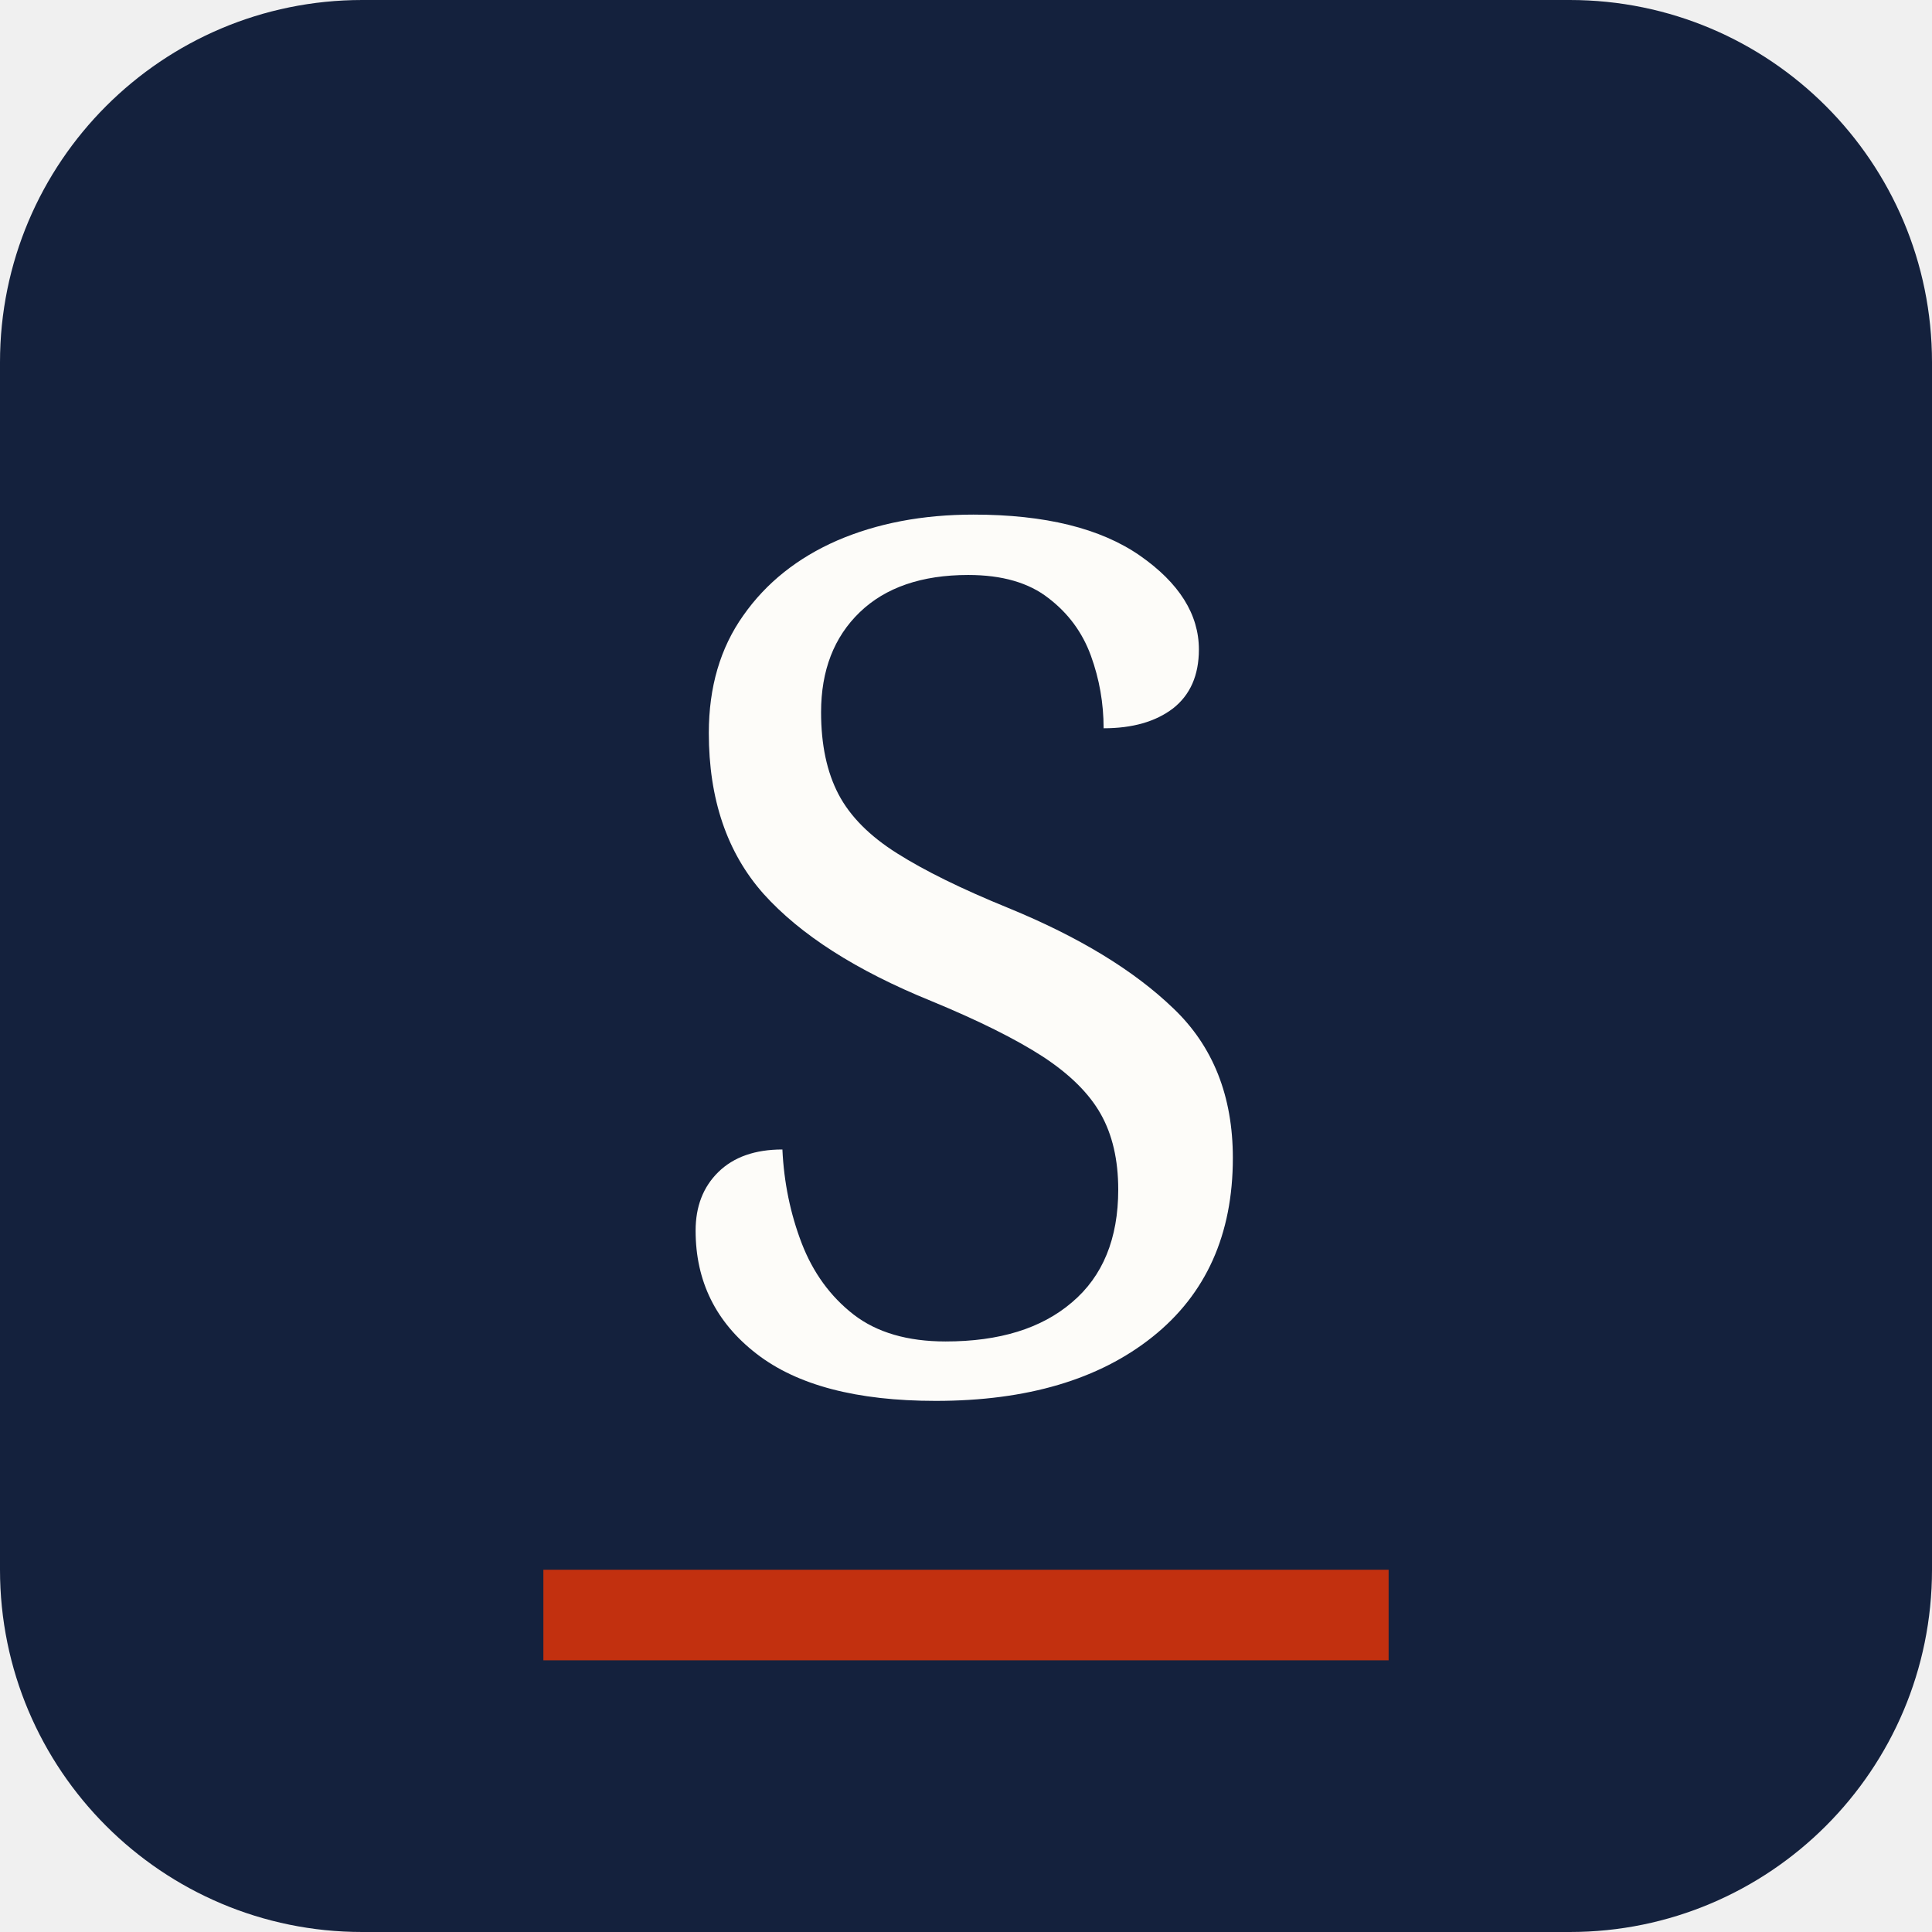
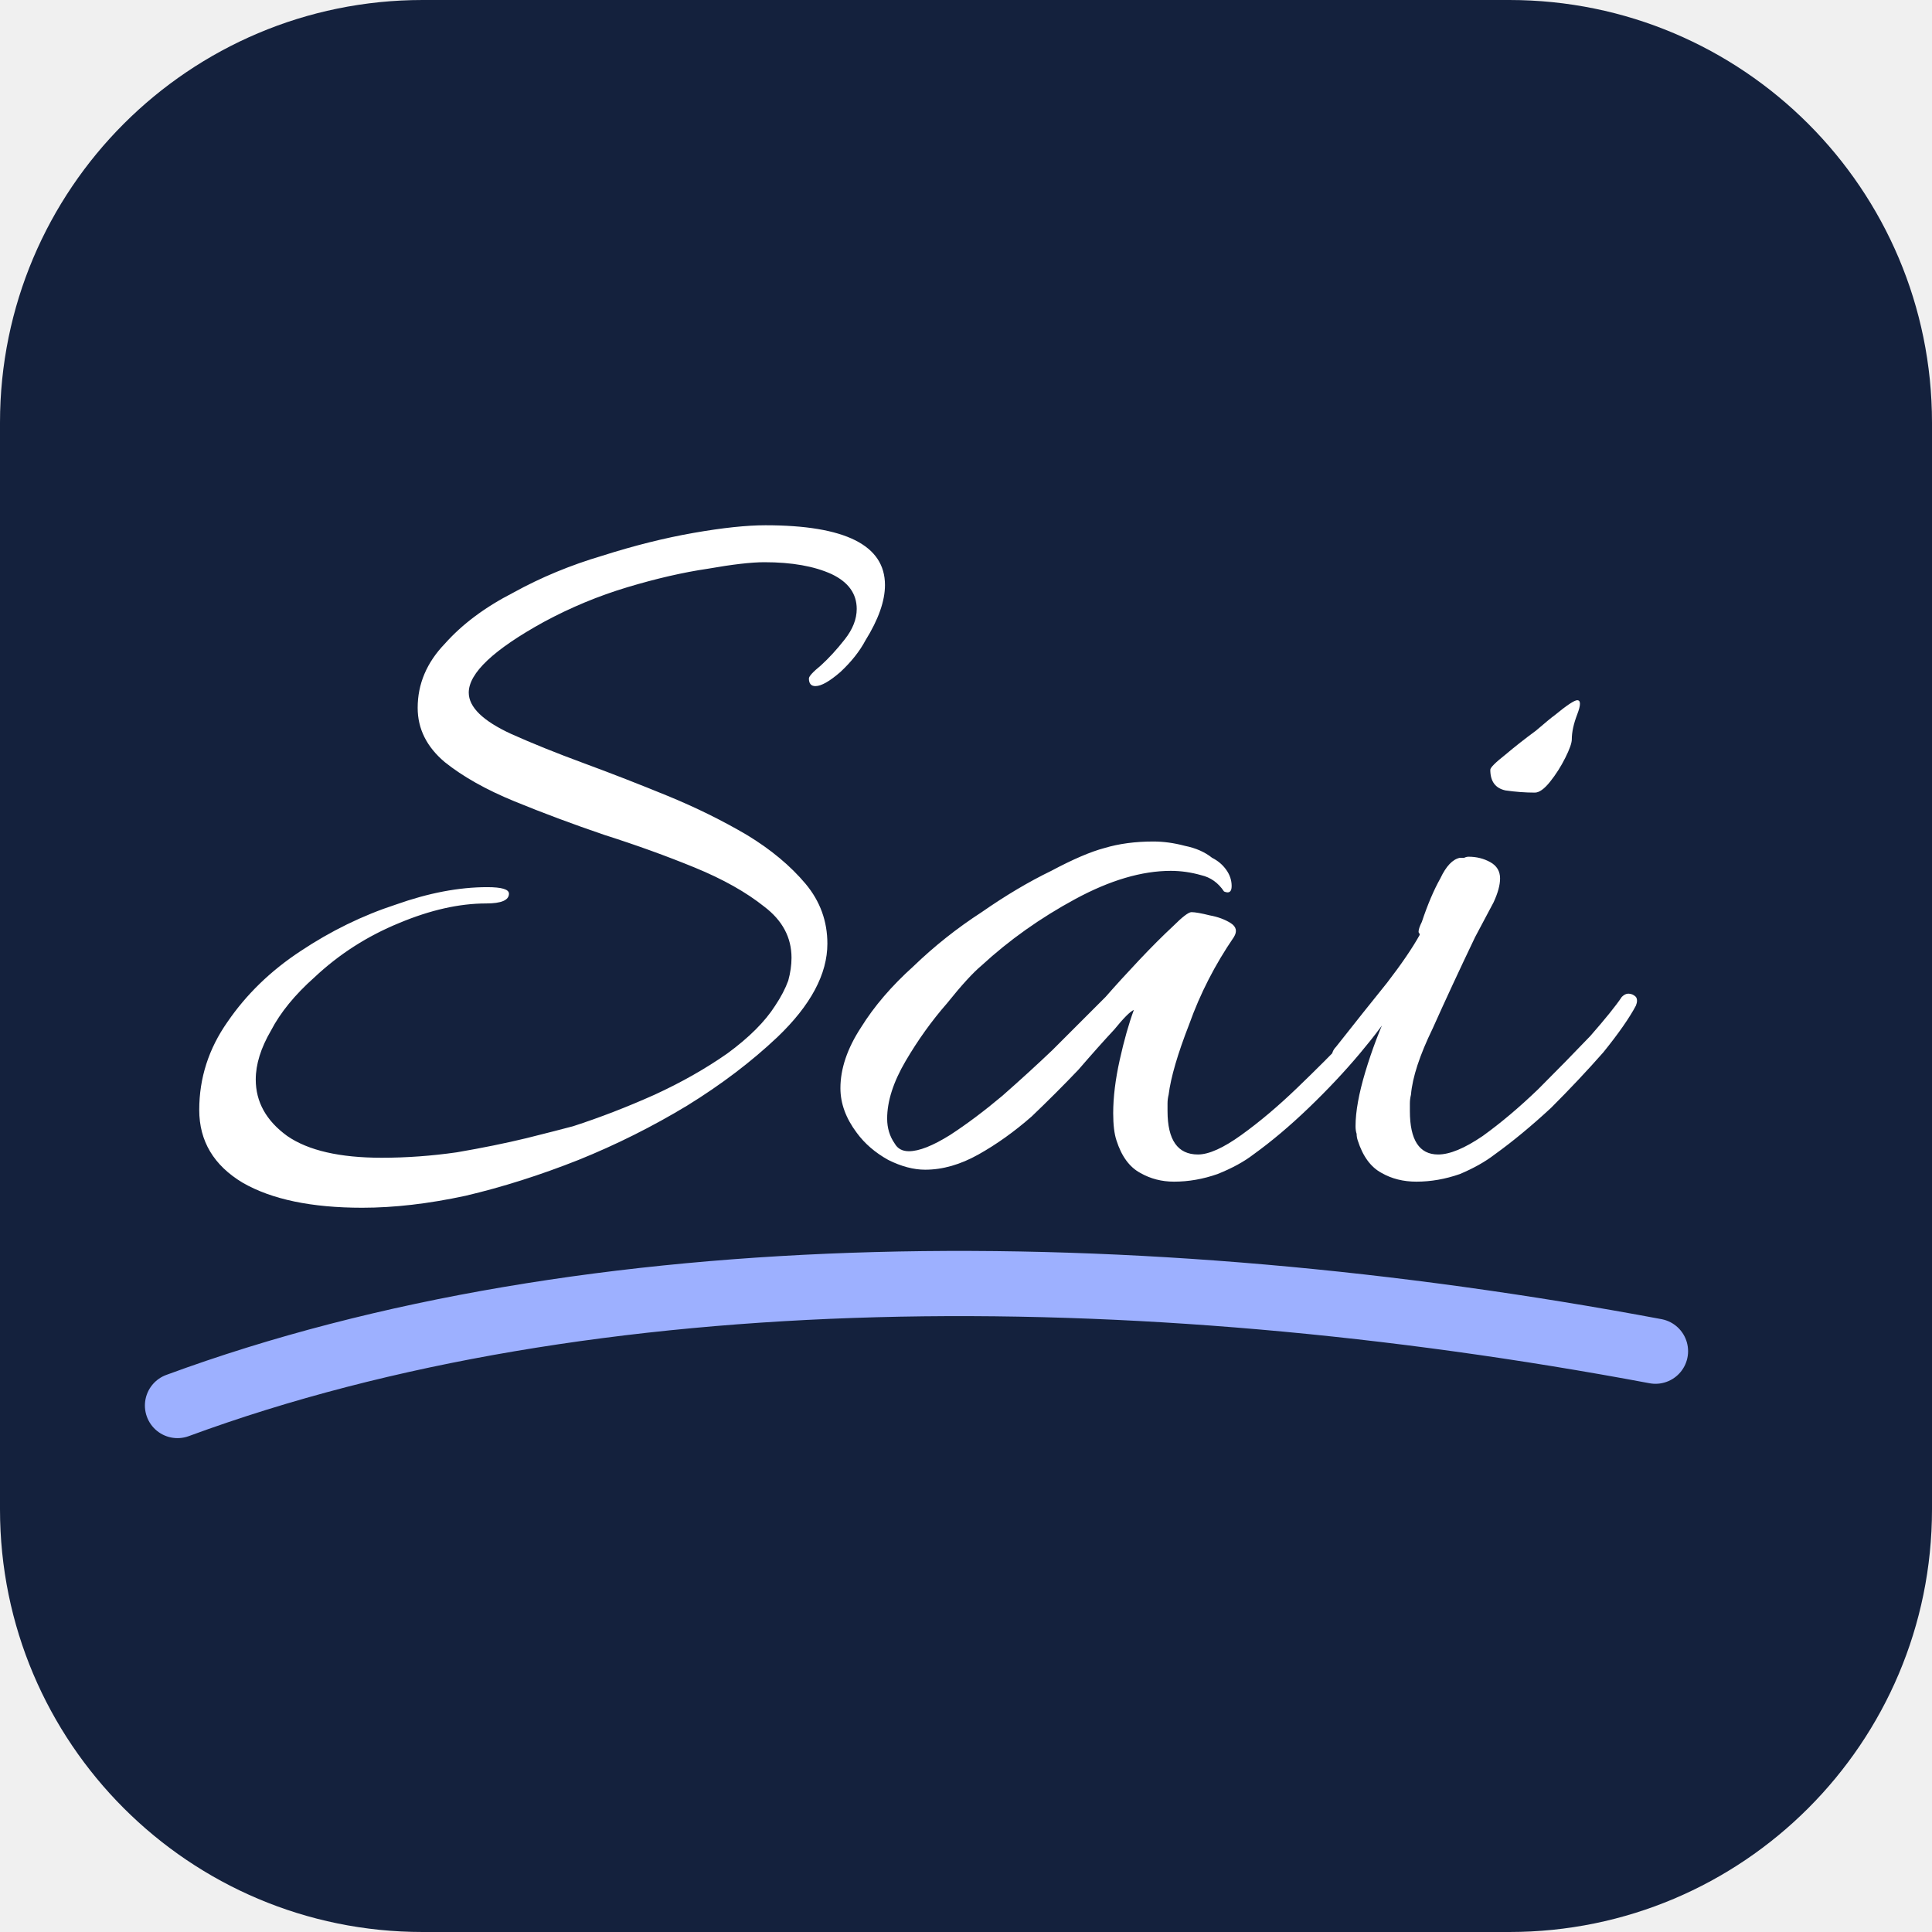
<svg xmlns="http://www.w3.org/2000/svg" viewBox="0 0 64 64">
-   <rect width="64" height="64" rx="12" fill="#14213d" />
-   <text x="32" y="46" text-anchor="middle" font-family="Georgia,serif" font-size="40" fill="#fdfcf9">S</text>
-   <rect x="18" y="52" width="28" height="3" fill="#c2300f" />
+   <rect width="64" height="64" rx="14" fill="#14213d" />
+   <g transform="translate(6.6 17.4) scale(.36)">
+     <path d="M15 62.8L15 62.8Q8 62.8 4.0 60.5Q0 58.1 0 53.8L0 53.8Q0 49.4 2.6 45.7Q5.2 41.9 9.3 39.2Q13.5 36.4 18.1 34.9Q22.6 33.3 26.5 33.3L26.5 33.3Q28.5 33.3 28.5 33.9L28.5 33.9Q28.5 34.8 26.4 34.8L26.4 34.8Q22.7 34.8 18.4 36.6Q14 38.4 10.6 41.6L10.6 41.6Q7.9 44.0 6.6 46.5Q5.2 48.9 5.2 51.0L5.2 51.0Q5.2 54.1 8.1 56.2Q11 58.2 16.8 58.2L16.8 58.2Q20.2 58.2 23.7 57.7Q27.2 57.1 30.1 56.4Q32.9 55.7 34.4 55.3L34.4 55.3Q38.1 54.1 41.9 52.4Q45.6 50.7 48.6 48.6Q51.6 46.4 53.0 44.2L53.0 44.2Q53.8 43 54.2 41.9Q54.5 40.8 54.5 39.8L54.5 39.8Q54.5 37 52.0 35.1Q49.5 33.1 45.6 31.5Q41.7 29.9 37.3 28.5Q32.9 27.0 29 25.4Q25.1 23.8 22.6 21.8Q20.1 19.7 20.1 16.8L20.1 16.8Q20.1 13.5 22.6 10.9Q25 8.2 28.9 6.2Q32.7 4.1 37.1 2.8Q41.5 1.4 45.5 0.7Q49.5 0 52.1 0L52.1 0Q63.1 0 63.1 5.5L63.1 5.5Q63.1 7.7 61.3 10.6L61.3 10.6Q60.5 12.1 59.0 13.5Q57.5 14.8 56.7 14.8L56.7 14.8Q56.1 14.8 56.1 14.1L56.1 14.1Q56.1 13.8 57.2 12.9Q58.3 11.9 59.4 10.5Q60.5 9.1 60.5 7.7L60.5 7.7Q60.5 5.6 58.2 4.5Q55.8 3.4 52.0 3.4L52.0 3.4Q50.2 3.4 46.8 4.0Q43.4 4.5 39.4 5.7Q35.4 6.9 31.7 8.9L31.7 8.9Q24.8 12.7 24.8 15.4L24.8 15.4Q24.8 17.4 28.7 19.2L28.7 19.2Q31.6 20.5 35.4 21.9Q39.2 23.3 43.1 24.9Q47.0 26.5 50.4 28.5Q53.7 30.5 55.8 33.0Q57.8 35.4 57.8 38.5L57.8 38.5Q57.8 42.7 53.2 47.1L53.2 47.1Q49.6 50.5 44.9 53.4Q40.1 56.3 34.9 58.4Q29.6 60.5 24.5 61.7Q19.4 62.8 15 62.8ZM89.7 60.4L89.7 60.4Q88 60.4 86.6 59.6Q85.1 58.8 84.4 56.6L84.4 56.6Q84.1 55.7 84.1 54.1L84.1 54.1Q84.1 51.9 84.7 49.2Q85.3 46.5 86 44.6L86 44.6Q85.5 44.8 84.2 46.4Q82.8 47.9 80.9 50.1Q78.9 52.2 76.6 54.4Q74.2 56.5 71.7 57.9Q69.2 59.3 66.8 59.3L66.8 59.3Q65.2 59.3 63.4 58.4Q61.6 57.4 60.5 55.9L60.5 55.9Q59.0 53.9 59.0 51.8L59.0 51.8Q59.0 49.1 60.9 46.2Q62.7 43.3 65.7 40.6Q68.6 37.8 72.0 35.6Q75.3 33.3 78.4 31.8Q81.4 30.2 83.3 29.7L83.3 29.7Q85.3 29.1 87.8 29.1L87.8 29.1Q89.2 29.1 90.7 29.5Q92.2 29.8 93.2 30.6L93.2 30.6Q94 31.0 94.5 31.7Q95 32.4 95 33.2L95 33.2Q95 34 94.3 33.7L94.3 33.7Q93.5 32.5 92.2 32.2Q90.8 31.8 89.4 31.8L89.4 31.8Q85.4 31.8 80.6 34.4Q75.8 37 72 40.5L72 40.5Q70.8 41.5 68.8 44.0Q66.7 46.4 65 49.3Q63.3 52.2 63.3 54.6L63.3 54.6Q63.3 55.9 64 56.9L64 56.9Q64.4 57.6 65.3 57.6L65.3 57.6Q66.7 57.6 69.1 56.1Q71.4 54.6 73.9 52.5Q76.4 50.3 78.5 48.3Q80.5 46.3 81.4 45.4L81.4 45.4Q81.9 44.9 83.4 43.4Q84.8 41.8 86.5 40Q88.2 38.2 89.6 36.9Q90.9 35.6 91.3 35.6L91.3 35.6Q91.8 35.6 93.0 35.9Q94.1 36.1 94.9 36.6Q95.7 37.1 95.2 37.9L95.2 37.9Q92.6 41.7 91.1 45.9Q89.5 50.0 89.2 52.4L89.2 52.4Q89.1 52.8 89.1 53.2Q89.1 53.5 89.1 53.9L89.1 53.9Q89.1 57.9 91.9 57.9L91.9 57.9Q93.4 57.9 95.9 56.1Q98.4 54.3 101 51.8Q103.6 49.3 105.8 47.0Q107.9 44.6 108.7 43.4L108.7 43.4Q109 43.1 109.3 43.1L109.3 43.1Q109.7 43.1 110 43.5Q110.3 43.8 110 44.3L110 44.3Q108.9 46.1 106.8 48.6Q104.7 51.1 102.1 53.6Q99.5 56.1 97 57.9L97 57.9Q95.7 58.9 93.7 59.7Q91.7 60.4 89.7 60.4ZM122.9 24.6L122.9 24.6Q121.6 24.6 120.2 24.4Q118.8 24.1 118.8 22.5L118.8 22.5Q118.8 22.2 120.2 21.1Q121.5 20 123.0 18.9Q124.4 17.7 124.7 17.5L124.7 17.5Q126.4 16.1 126.8 16.1L126.8 16.1Q127.3 16.1 126.8 17.4Q126.3 18.7 126.3 19.7L126.3 19.7Q126.3 20.2 125.7 21.4Q125.1 22.6 124.3 23.6Q123.5 24.6 122.9 24.6ZM112.0 60.4L112.0 60.4Q110.2 60.4 108.8 59.6Q107.3 58.8 106.6 56.6L106.6 56.6Q106.5 56.3 106.5 56.0Q106.4 55.7 106.4 55.3L106.4 55.3Q106.4 53.3 107.3 50.3Q108.2 47.3 109.5 44.5L109.5 44.5Q108.9 45.3 108.1 46.5Q107.3 47.6 105.8 49.4L105.8 49.4Q105.4 49.8 104.9 49.8L104.9 49.8Q104.2 49.8 104.2 49.0L104.2 49.0Q104.2 48.4 104.6 48.0L104.6 48.0Q107.2 44.7 109.3 42.1Q111.3 39.5 112.3 37.7L112.3 37.7Q112.3 37.6 112.3 37.6Q112.2 37.5 112.2 37.4L112.2 37.4Q112.2 37.1 112.5 36.5L112.5 36.5Q113.3 34.1 114.2 32.5Q115.0 30.8 116.0 30.6L116.0 30.6Q116.2 30.6 116.4 30.6Q116.6 30.5 116.8 30.5L116.8 30.5Q117.9 30.5 118.8 31.0Q119.7 31.5 119.7 32.5L119.7 32.5Q119.7 33.4 119.1 34.7Q118.4 36 117.4 37.9L117.4 37.9Q115.2 42.5 113.5 46.3Q111.7 50.0 111.5 52.4L111.5 52.4Q111.4 52.8 111.4 53.2Q111.4 53.5 111.4 53.9L111.4 53.9Q111.4 57.9 114.0 57.9L114.0 57.9Q115.6 57.9 118.1 56.2Q120.6 54.4 123.2 51.9Q125.8 49.3 128.0 47.0Q130.1 44.6 130.9 43.4L130.9 43.4Q131.2 43.1 131.5 43.1L131.5 43.1Q131.9 43.1 132.2 43.4Q132.4 43.7 132.2 44.2L132.2 44.2Q131.3 45.9 129.2 48.5Q127.0 51.0 124.4 53.6Q121.7 56.1 119.2 57.9L119.2 57.9Q117.9 58.9 116.0 59.7Q114.0 60.4 112.0 60.4Z" fill="#ffffff" />
+     <path d="M-2 81 C 36 67, 86 67, 134 76" fill="none" stroke="#9db0ff" stroke-width="6" stroke-linecap="round" />
+   </g>
</svg>
